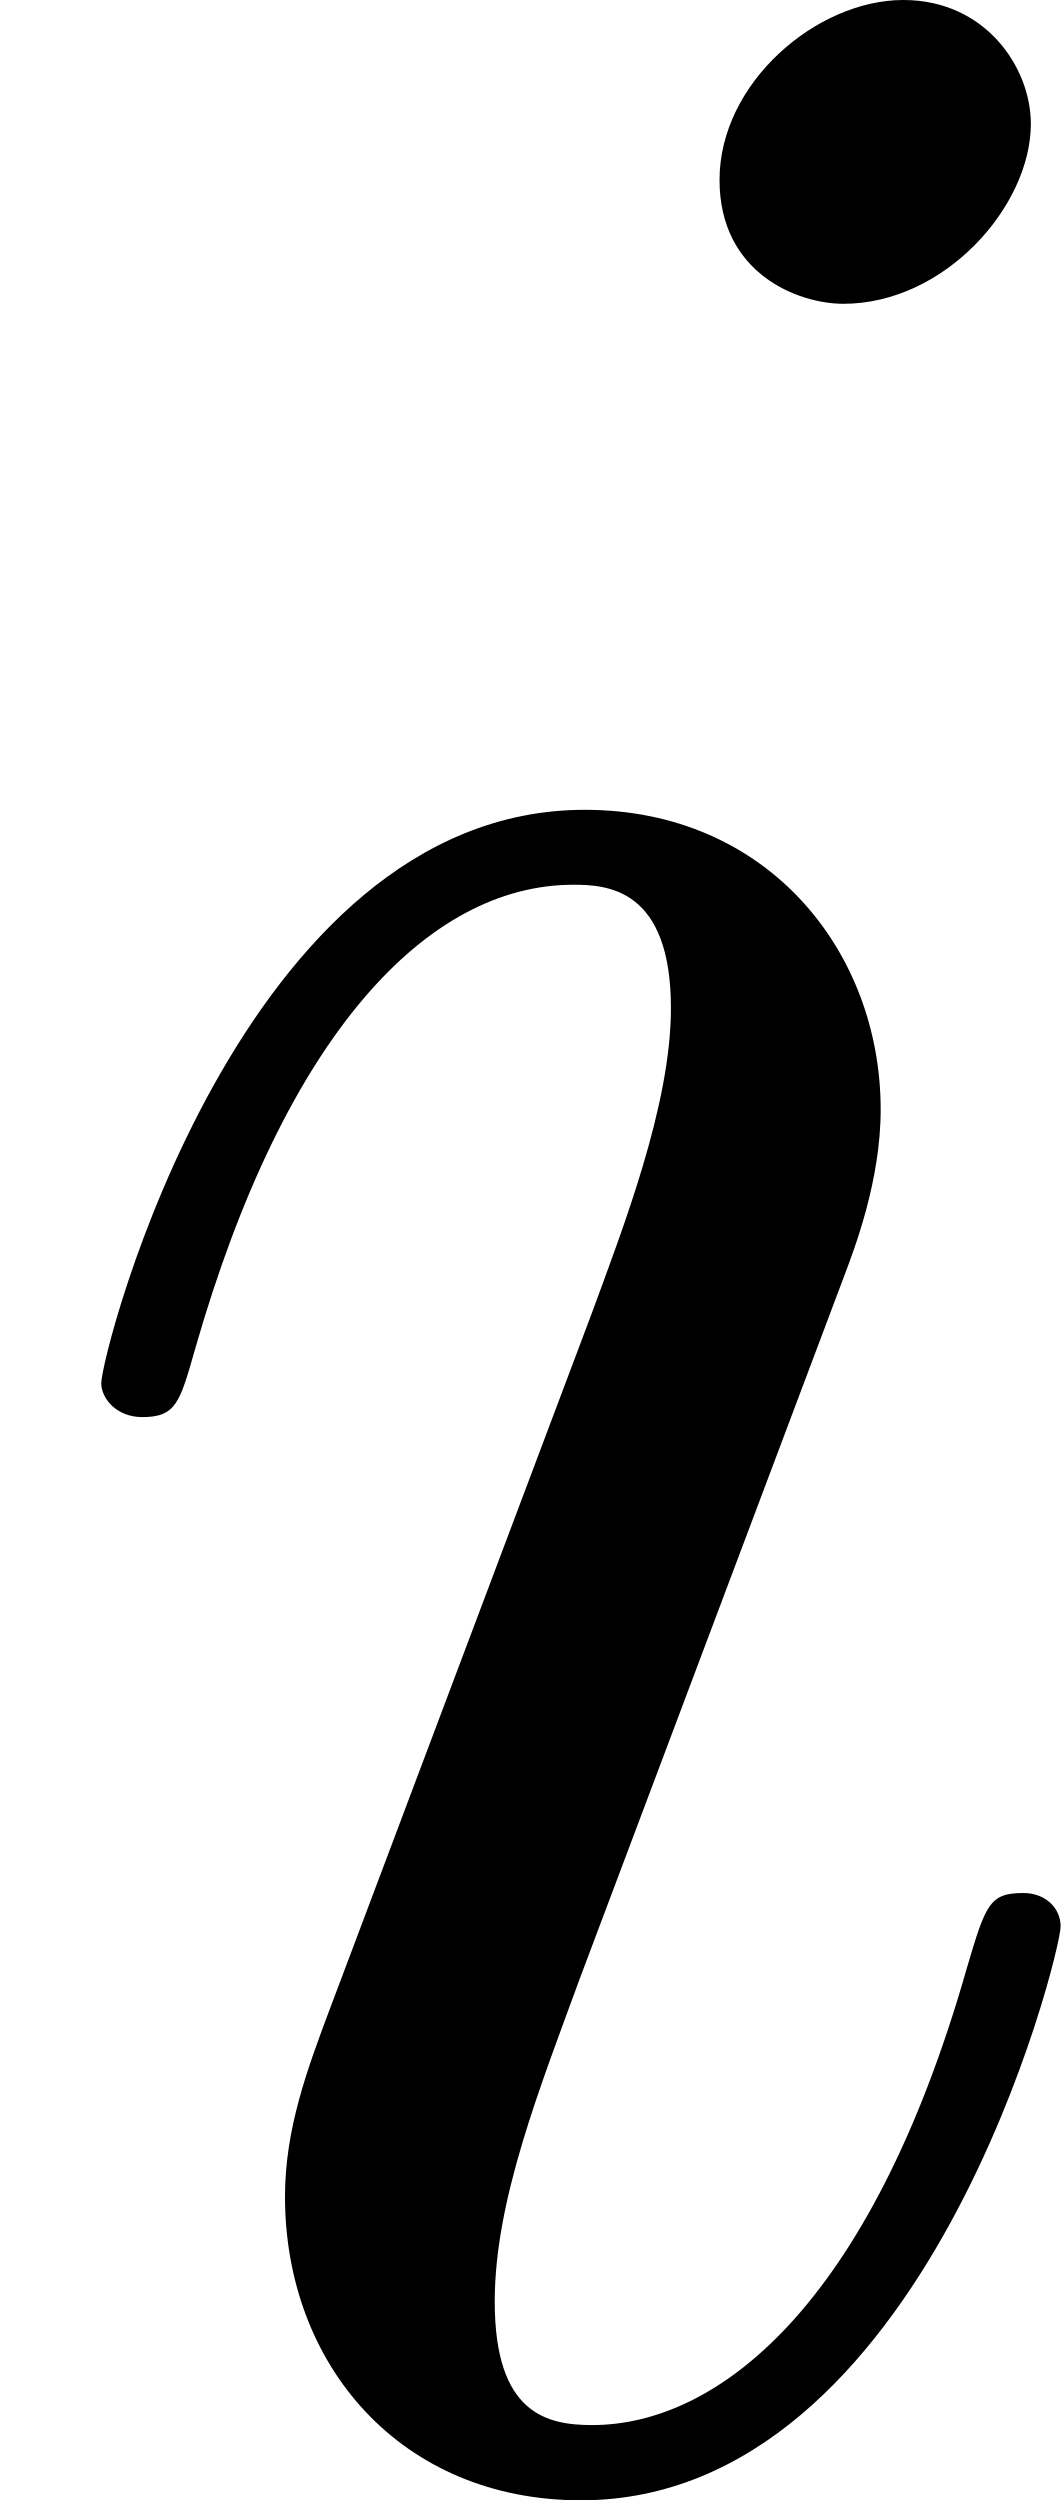
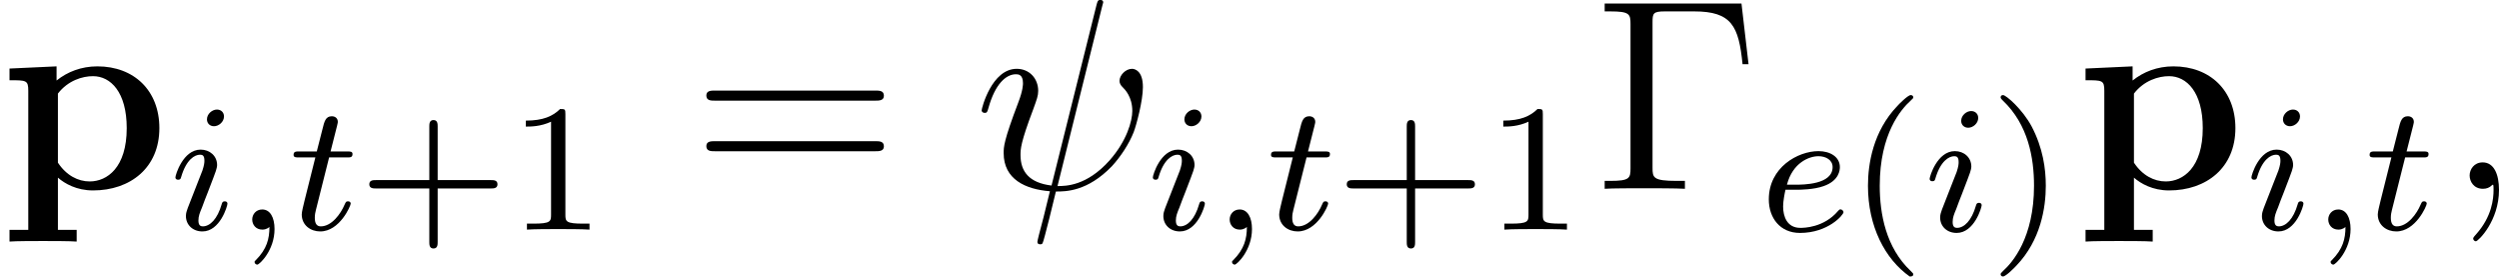
- <svg xmlns="http://www.w3.org/2000/svg" xmlns:xlink="http://www.w3.org/1999/xlink" version="1.1" width="3.383pt" height="7.974pt" viewBox="11.703 302.212 3.383 7.974">
+ <svg xmlns="http://www.w3.org/2000/svg" xmlns:xlink="http://www.w3.org/1999/xlink" version="1.1" width="109.858pt" height="12.149pt" viewBox="167.839 191.455 109.858 12.149">
  <defs>
-     <path id="g11-105" d="M3.383-1.71C3.383-1.769 3.335-1.817 3.264-1.817C3.156-1.817 3.144-1.781 3.084-1.578C2.774-.49 2.283-.12 1.889-.12C1.745-.12 1.578-.155 1.578-.514C1.578-.837 1.722-1.196 1.853-1.554L2.69-3.778C2.726-3.873 2.809-4.089 2.809-4.316C2.809-4.818 2.451-5.272 1.865-5.272C.765-5.272 .323-3.539 .323-3.443C.323-3.395 .371-3.335 .454-3.335C.562-3.335 .574-3.383 .622-3.551C.909-4.555 1.363-5.033 1.829-5.033C1.937-5.033 2.14-5.021 2.14-4.639C2.14-4.328 1.985-3.933 1.889-3.67L1.052-1.447C.98-1.255 .909-1.064 .909-.849C.909-.311 1.279 .12 1.853 .12C2.953 .12 3.383-1.626 3.383-1.71ZM3.288-7.46C3.288-7.639 3.144-7.855 2.881-7.855C2.606-7.855 2.295-7.592 2.295-7.281C2.295-6.982 2.546-6.886 2.69-6.886C3.013-6.886 3.288-7.197 3.288-7.46Z" />
+     <path id="g19-0" d="M6.504-8.141H.49V-7.795H.729C1.59-7.795 1.626-7.675 1.626-7.233V-.909C1.626-.466 1.59-.347 .729-.347H.49V0C.777-.024 1.841-.024 2.2-.024C2.618-.024 3.67-.024 4.017 0V-.347H3.658C2.618-.347 2.594-.49 2.594-.921V-7.317C2.594-7.711 2.618-7.795 3.144-7.795H4.423C6.073-7.795 6.384-7.149 6.551-5.475H6.814L6.504-8.141Z" />
+     <path id="g19-61" d="M8.07-3.873C8.237-3.873 8.452-3.873 8.452-4.089C8.452-4.316 8.249-4.316 8.07-4.316H1.028C.861-4.316 .646-4.316 .646-4.101C.646-3.873 .849-3.873 1.028-3.873H8.07ZM8.07-1.65C8.237-1.65 8.452-1.65 8.452-1.865C8.452-2.092 8.249-2.092 8.07-2.092H1.028C.861-2.092 .646-2.092 .646-1.877C.646-1.65 .849-1.65 1.028-1.65H8.07Z" />
+     <path id="g11-32" d="M5.619-8.01C5.619-8.022 5.667-8.177 5.667-8.189C5.667-8.297 5.571-8.297 5.535-8.297C5.428-8.297 5.416-8.237 5.368-8.058L3.395-.143C2.403-.263 2.032-.765 2.032-1.482C2.032-1.745 2.032-2.02 2.594-3.503C2.75-3.933 2.809-4.089 2.809-4.304C2.809-4.842 2.427-5.272 1.865-5.272C.765-5.272 .323-3.539 .323-3.443C.323-3.395 .371-3.335 .454-3.335C.562-3.335 .574-3.383 .622-3.551C.909-4.591 1.387-5.033 1.829-5.033C1.937-5.033 2.14-5.021 2.14-4.639C2.14-4.591 2.14-4.328 1.937-3.802C1.291-2.104 1.291-1.841 1.291-1.566C1.291-.418 2.248 .024 3.324 .108C3.228 .478 3.144 .861 3.049 1.231C2.857 1.949 2.774 2.283 2.774 2.331C2.774 2.439 2.869 2.439 2.905 2.439C2.929 2.439 2.977 2.439 3.001 2.391C3.049 2.343 3.539 .335 3.587 .12C4.029 .12 4.973 .12 6.049-.992C6.444-1.423 6.802-1.973 7.006-2.487C7.125-2.798 7.412-3.862 7.412-4.471C7.412-5.189 7.054-5.272 6.934-5.272C6.647-5.272 6.384-4.985 6.384-4.746C6.384-4.603 6.468-4.519 6.516-4.471C6.623-4.364 6.946-4.041 6.946-3.419C6.946-2.989 6.707-2.104 5.942-1.243C4.937-.12 4.017-.12 3.658-.12L5.619-8.01Z" />
+     <path id="g11-59" d="M2.331 .048C2.331-.646 2.104-1.16 1.614-1.16C1.231-1.16 1.04-.849 1.04-.586S1.219 0 1.626 0C1.781 0 1.913-.048 2.02-.155C2.044-.179 2.056-.179 2.068-.179C2.092-.179 2.092-.012 2.092 .048C2.092 .442 2.02 1.219 1.327 1.997C1.196 2.14 1.196 2.164 1.196 2.188C1.196 2.248 1.255 2.307 1.315 2.307C1.411 2.307 2.331 1.423 2.331 .048Z" />
+     <path id="g12-40" d="M2.654 1.993C2.718 1.993 2.813 1.993 2.813 1.897C2.813 1.865 2.805 1.857 2.702 1.753C1.61 .725 1.339-.757 1.339-1.993C1.339-4.288 2.287-5.364 2.694-5.731C2.805-5.834 2.813-5.842 2.813-5.882S2.782-5.978 2.702-5.978C2.574-5.978 2.176-5.571 2.112-5.499C1.044-4.384 .821-2.949 .821-1.993C.821-.207 1.57 1.227 2.654 1.993Z" />
+     <path id="g12-41" d="M2.463-1.993C2.463-2.75 2.335-3.658 1.841-4.599C1.451-5.332 .725-5.978 .582-5.978C.502-5.978 .478-5.922 .478-5.882C.478-5.85 .478-5.834 .574-5.738C1.69-4.678 1.945-3.22 1.945-1.993C1.945 .295 .996 1.379 .59 1.745C.486 1.849 .478 1.857 .478 1.897S.502 1.993 .582 1.993C.709 1.993 1.108 1.586 1.172 1.514C2.24 .399 2.463-1.036 2.463-1.993Z" />
+     <path id="g12-43" d="M3.475-1.809H5.818C5.93-1.809 6.105-1.809 6.105-1.993S5.93-2.176 5.818-2.176H3.475V-4.527C3.475-4.639 3.475-4.814 3.292-4.814S3.108-4.639 3.108-4.527V-2.176H.757C.646-2.176 .47-2.176 .47-1.993S.646-1.809 .757-1.809H3.108V.542C3.108 .654 3.108 .829 3.292 .829S3.475 .654 3.475 .542V-1.809Z" />
+     <path id="g12-49" d="M2.503-5.077C2.503-5.292 2.487-5.3 2.271-5.3C1.945-4.981 1.522-4.79 .765-4.79V-4.527C.98-4.527 1.411-4.527 1.873-4.742V-.654C1.873-.359 1.849-.263 1.092-.263H.813V0C1.14-.024 1.825-.024 2.184-.024S3.236-.024 3.563 0V-.263H3.284C2.527-.263 2.503-.359 2.503-.654V-5.077Z" />
+     <path id="g10-59" d="M1.49-.12C1.49 .399 1.379 .853 .885 1.347C.853 1.371 .837 1.387 .837 1.427C.837 1.49 .901 1.538 .956 1.538C1.052 1.538 1.714 .909 1.714-.024C1.714-.534 1.522-.885 1.172-.885C.893-.885 .733-.662 .733-.446C.733-.223 .885 0 1.18 0C1.371 0 1.49-.112 1.49-.12Z" />
+     <path id="g10-101" d="M1.602-1.817C1.777-1.817 2.375-1.825 2.798-1.977C3.491-2.216 3.515-2.694 3.515-2.813C3.515-3.26 3.092-3.515 2.574-3.515C1.674-3.515 .391-2.805 .391-1.395C.391-.582 .885 .08 1.761 .08C3.005 .08 3.674-.717 3.674-.829C3.674-.901 3.595-.956 3.547-.956S3.475-.933 3.435-.885C2.805-.143 1.913-.143 1.777-.143C1.196-.143 1.02-.638 1.02-1.084C1.02-1.323 1.092-1.682 1.124-1.817H1.602ZM1.188-2.04C1.443-3.013 2.168-3.292 2.574-3.292C2.893-3.292 3.196-3.132 3.196-2.813C3.196-2.04 1.889-2.04 1.554-2.04H1.188Z" />
+     <path id="g10-105" d="M2.375-4.973C2.375-5.149 2.248-5.276 2.064-5.276C1.857-5.276 1.626-5.085 1.626-4.846C1.626-4.67 1.753-4.543 1.937-4.543C2.144-4.543 2.375-4.734 2.375-4.973ZM1.211-2.048L.781-.948C.741-.829 .701-.733 .701-.598C.701-.207 1.004 .08 1.427 .08C2.2 .08 2.527-1.036 2.527-1.14C2.527-1.219 2.463-1.243 2.407-1.243C2.311-1.243 2.295-1.188 2.271-1.108C2.088-.47 1.761-.143 1.443-.143C1.347-.143 1.251-.183 1.251-.399C1.251-.59 1.307-.733 1.411-.98C1.49-1.196 1.57-1.411 1.658-1.626L1.905-2.271C1.977-2.455 2.072-2.702 2.072-2.837C2.072-3.236 1.753-3.515 1.347-3.515C.574-3.515 .239-2.399 .239-2.295C.239-2.224 .295-2.192 .359-2.192C.462-2.192 .47-2.24 .494-2.319C.717-3.076 1.084-3.292 1.323-3.292C1.435-3.292 1.514-3.252 1.514-3.029C1.514-2.949 1.506-2.837 1.427-2.598L1.211-2.048Z" />
+     <path id="g10-116" d="M1.761-3.172H2.542C2.694-3.172 2.79-3.172 2.79-3.324C2.79-3.435 2.686-3.435 2.55-3.435H1.825L2.112-4.567C2.144-4.686 2.144-4.726 2.144-4.734C2.144-4.902 2.016-4.981 1.881-4.981C1.61-4.981 1.554-4.766 1.467-4.407L1.219-3.435H.454C.303-3.435 .199-3.435 .199-3.284C.199-3.172 .303-3.172 .438-3.172H1.156L.677-1.259C.63-1.06 .558-.781 .558-.669C.558-.191 .948 .08 1.371 .08C2.224 .08 2.71-1.044 2.71-1.14C2.71-1.227 2.638-1.243 2.59-1.243C2.503-1.243 2.495-1.211 2.439-1.092C2.279-.709 1.881-.143 1.395-.143C1.227-.143 1.132-.255 1.132-.518C1.132-.669 1.156-.757 1.18-.861L1.761-3.172Z" />
+     <path id="g4-112" d="M3.371 1.805H2.546V-.49C2.845-.227 3.371 .072 4.089 .072C5.727 .072 7.006-.921 7.006-2.666C7.006-4.316 5.894-5.38 4.28-5.38C3.575-5.38 2.965-5.141 2.487-4.758V-5.38L.418-5.284V-4.77C1.16-4.77 1.243-4.77 1.243-4.304V1.805H.418V2.319C.693 2.295 1.554 2.295 1.889 2.295S3.096 2.295 3.371 2.319V1.805ZM2.546-4.184C2.989-4.758 3.622-4.949 4.089-4.949C4.866-4.949 5.571-4.244 5.571-2.666C5.571-.933 4.71-.323 3.945-.323C3.431-.323 2.917-.586 2.546-1.148V-4.184Z" />
  </defs>
  <g id="page1">
-     <use x="11.703" y="310.067" xlink:href="#g11-105" />
+     <use x="167.839" y="199.751" xlink:href="#g4-112" />
+     <use x="175.311" y="201.545" xlink:href="#g10-105" />
+     <use x="178.194" y="201.545" xlink:href="#g10-59" />
+     <use x="180.546" y="201.545" xlink:href="#g10-116" />
+     <use x="183.604" y="201.545" xlink:href="#g12-43" />
+     <use x="190.191" y="201.545" xlink:href="#g12-49" />
+     <use x="198.244" y="199.751" xlink:href="#g19-61" />
+     <use x="210.67" y="199.751" xlink:href="#g11-32" />
+     <use x="218.28" y="201.545" xlink:href="#g10-105" />
+     <use x="221.163" y="201.545" xlink:href="#g10-59" />
+     <use x="223.515" y="201.545" xlink:href="#g10-116" />
+     <use x="226.573" y="201.545" xlink:href="#g12-43" />
+     <use x="233.16" y="201.545" xlink:href="#g12-49" />
+     <use x="237.892" y="199.751" xlink:href="#g19-0" />
+     <use x="245.206" y="201.611" xlink:href="#g10-101" />
+     <use x="249.135" y="201.611" xlink:href="#g12-40" />
+     <use x="252.428" y="201.611" xlink:href="#g10-105" />
+     <use x="255.311" y="201.611" xlink:href="#g12-41" />
+     <use x="259.103" y="199.751" xlink:href="#g4-112" />
+     <use x="266.574" y="201.545" xlink:href="#g10-105" />
+     <use x="269.458" y="201.545" xlink:href="#g10-59" />
+     <use x="271.81" y="201.545" xlink:href="#g10-116" />
+     <use x="275.366" y="199.751" xlink:href="#g11-59" />
  </g>
</svg>
